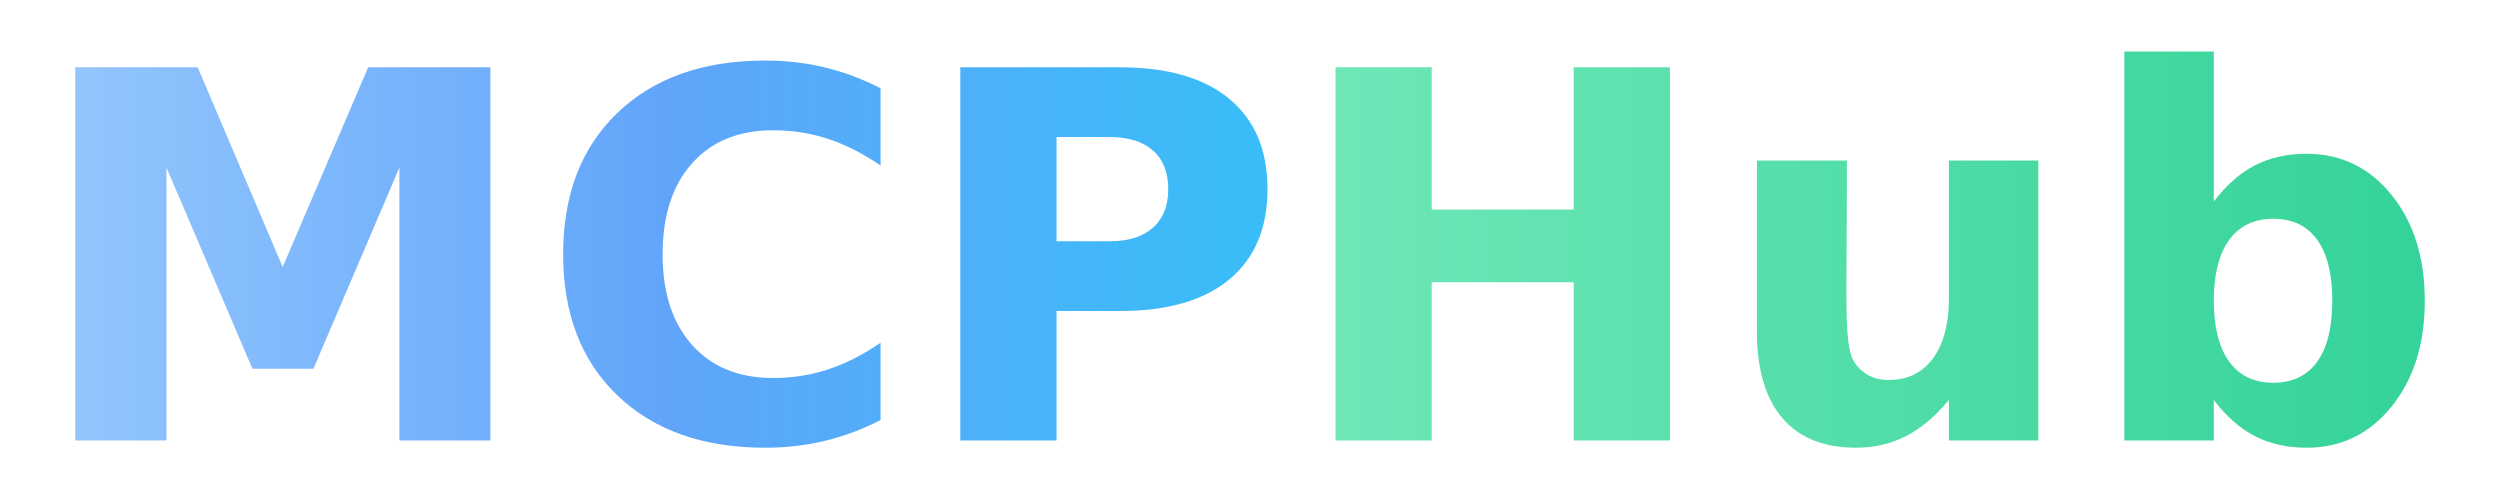
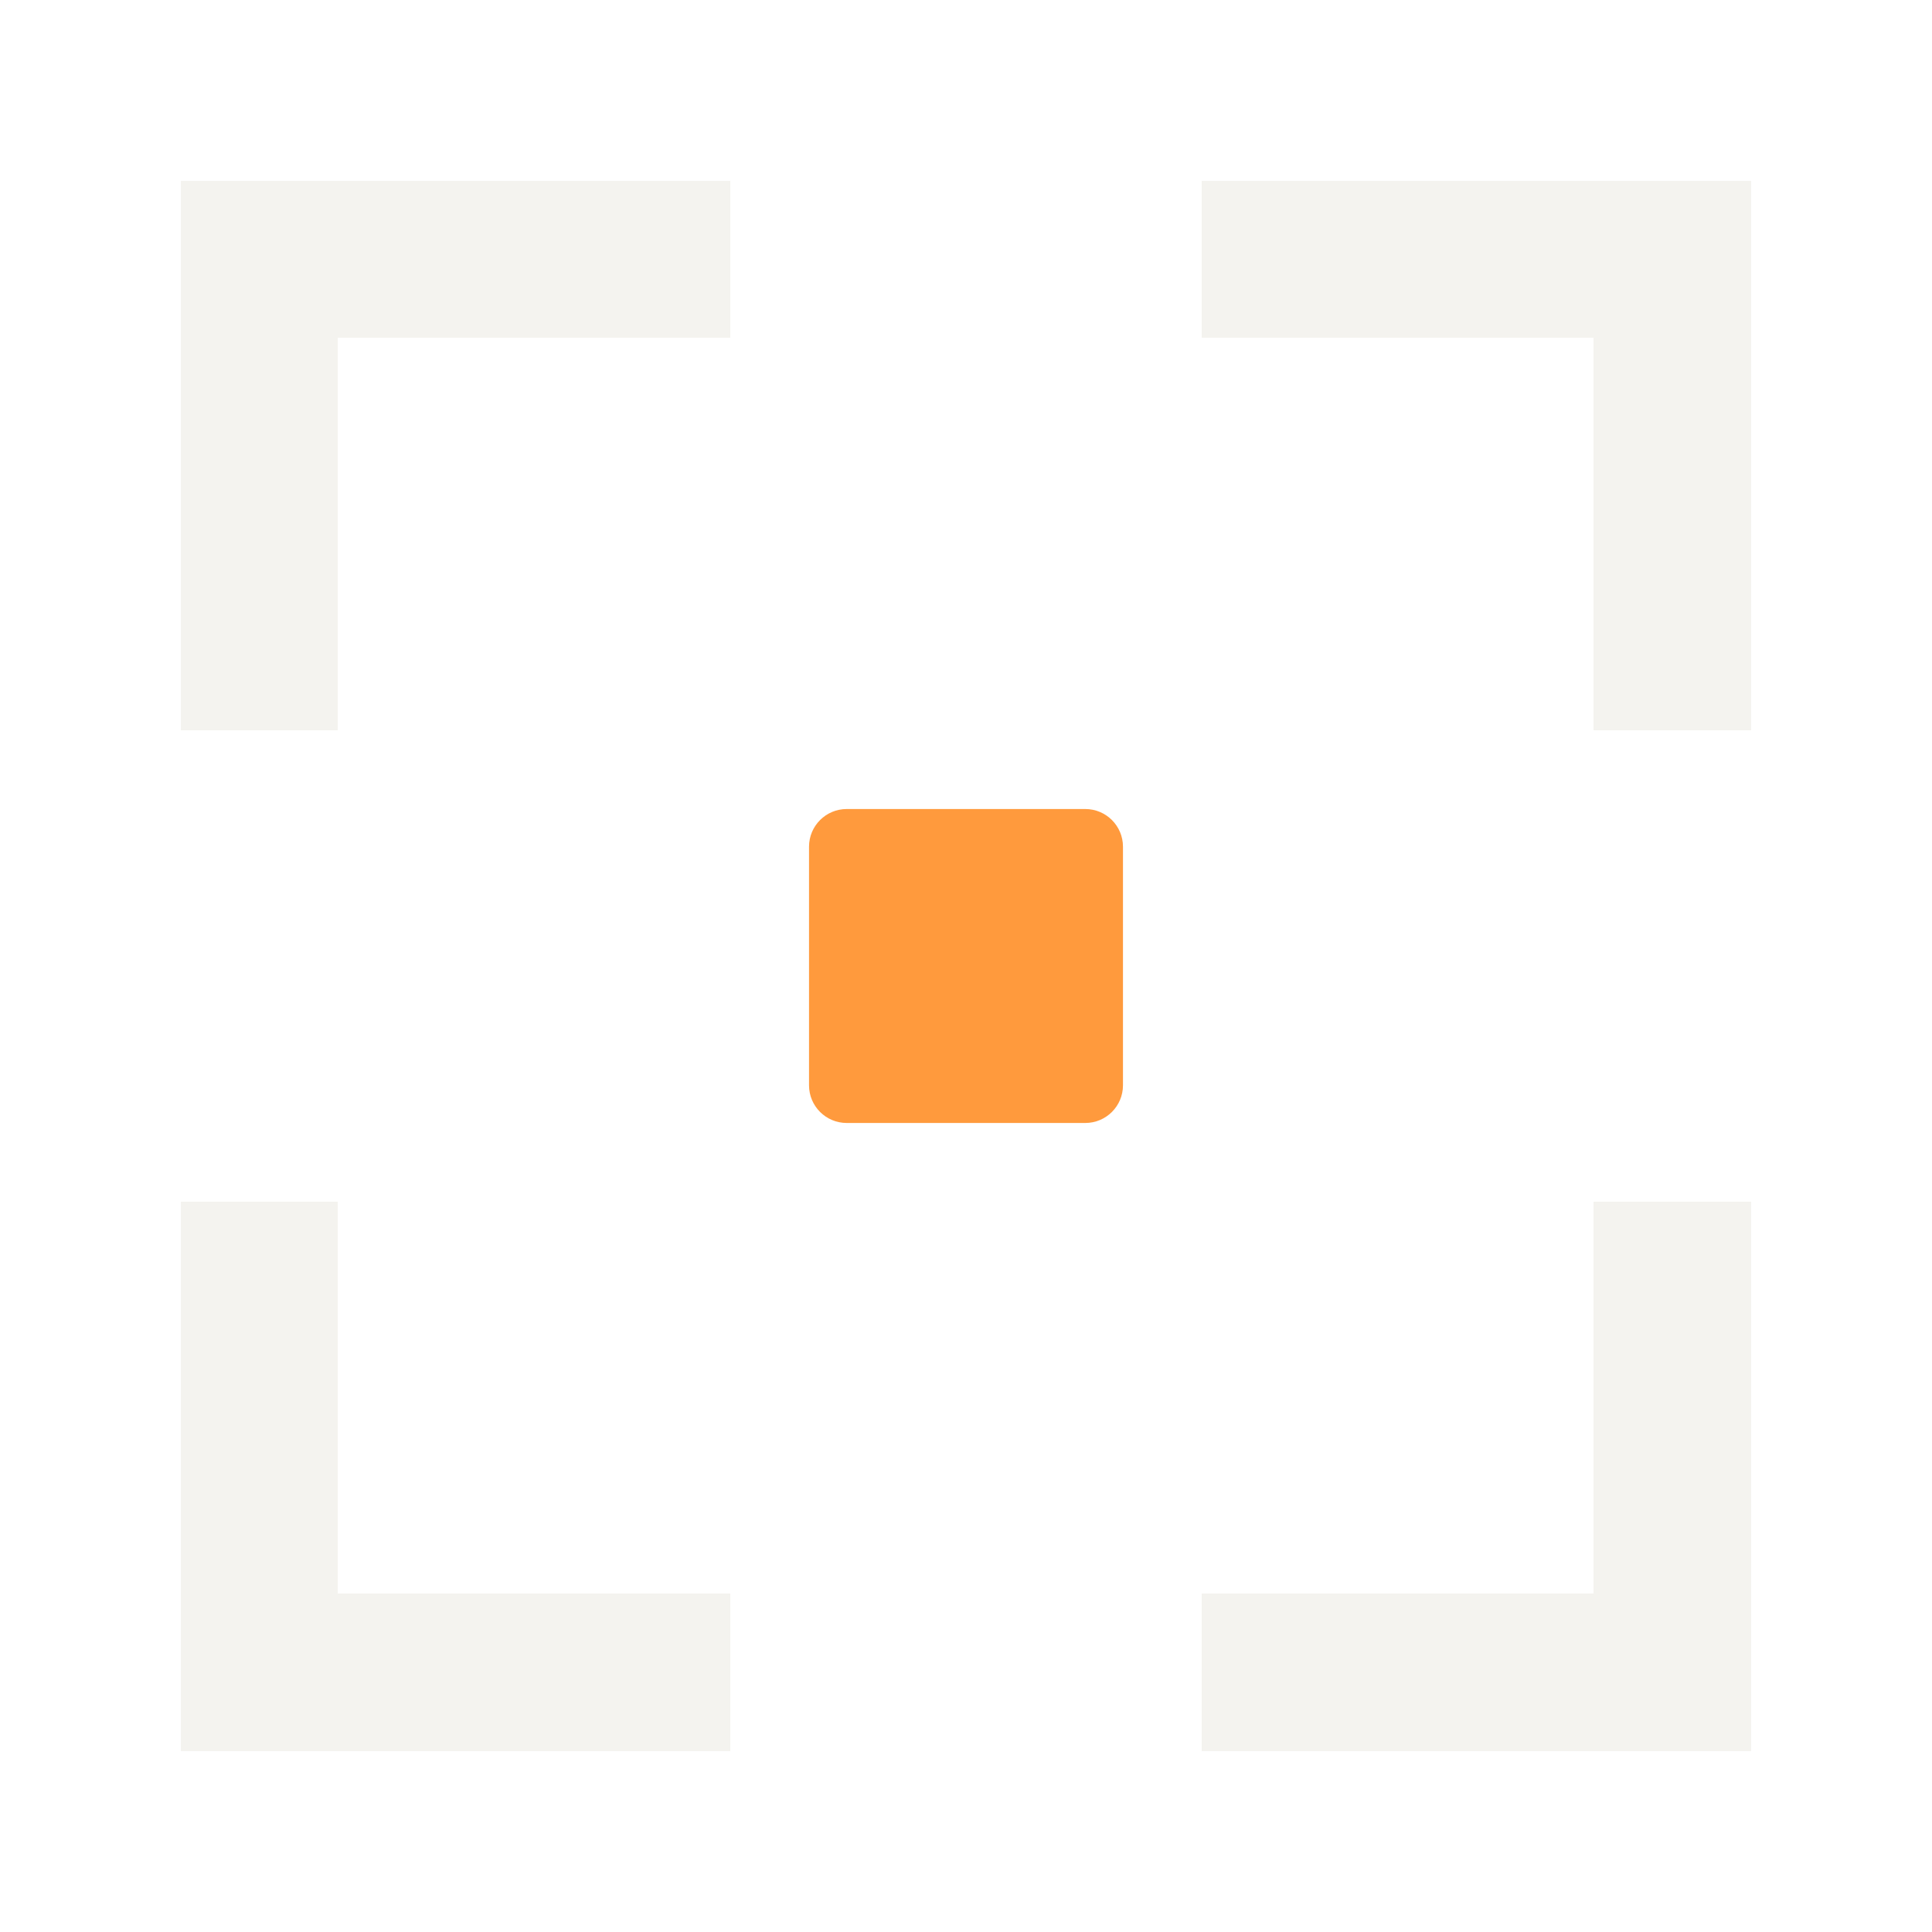
- <svg xmlns="http://www.w3.org/2000/svg" width="250" height="50" viewBox="20 28.5 210 42" role="img" aria-label="MCPHub">
-   <defs>
-     <linearGradient id="mcp" x1="0" y1="0" x2="1" y2="0">
-       <stop offset="0" stop-color="#93c5fd" />
-       <stop offset="0.5" stop-color="#60a5fa" />
-       <stop offset="1" stop-color="#38bdf8" />
-     </linearGradient>
-     <linearGradient id="hub" x1="0" y1="0" x2="1" y2="0">
-       <stop offset="0" stop-color="#6ee7b7" />
-       <stop offset="1" stop-color="#34d399" />
-     </linearGradient>
-   </defs>
-   <g transform="translate(22.37109 65.5) scale(0.02099609 -0.02099609)">
-     <path fill="url(#mcp)" d="M188 1493H678L1018 694L1360 1493H1849V0H1485V1092L1141 287H897L553 1092V0H188ZM3410 82Q3304 27 3189.0 -1.0Q3074 -29 2949 -29Q2576 -29 2358.0 179.5Q2140 388 2140 745Q2140 1103 2358.0 1311.5Q2576 1520 2949 1520Q3074 1520 3189.0 1492.0Q3304 1464 3410 1409V1100Q3303 1173 3199.0 1207.0Q3095 1241 2980 1241Q2774 1241 2656.0 1109.0Q2538 977 2538 745Q2538 514 2656.0 382.0Q2774 250 2980 250Q3095 250 3199.0 284.0Q3303 318 3410 391ZM3729 1493H4368Q4653 1493 4805.5 1366.5Q4958 1240 4958 1006Q4958 771 4805.5 644.5Q4653 518 4368 518H4114V0H3729ZM4114 1214V797H4327Q4439 797 4500.0 851.5Q4561 906 4561 1006Q4561 1106 4500.0 1160.0Q4439 1214 4327 1214Z" />
-     <path fill="url(#hub)" d="M5230 1493H5615V924H6183V1493H6568V0H6183V633H5615V0H5230ZM6916 436V1120H7276V1008Q7276 917 7275.0 779.5Q7274 642 7274 596Q7274 461 7281.0 401.5Q7288 342 7305 315Q7327 280 7362.5 261.0Q7398 242 7444 242Q7556 242 7620.0 328.0Q7684 414 7684 567V1120H8042V0H7684V162Q7603 64 7512.5 17.5Q7422 -29 7313 -29Q7119 -29 7017.5 90.0Q6916 209 6916 436ZM8982 231Q9097 231 9157.5 315.0Q9218 399 9218 559Q9218 719 9157.5 803.0Q9097 887 8982 887Q8867 887 8805.5 802.5Q8744 718 8744 559Q8744 400 8805.5 315.5Q8867 231 8982 231ZM8744 956Q8818 1054 8908.0 1100.5Q8998 1147 9115 1147Q9322 1147 9455.0 982.5Q9588 818 9588 559Q9588 300 9455.0 135.5Q9322 -29 9115 -29Q8998 -29 8908.0 17.5Q8818 64 8744 162V0H8386V1556H8744Z" />
+ <svg xmlns="http://www.w3.org/2000/svg" width="512" height="512" viewBox="0 0 512 512">
+   <g transform="translate(256 256) scale(1.3) translate(-256 -256)">
+     <g fill="#f4f3ef" shape-rendering="crispEdges">
+       <rect x="96" y="96" width="112" height="32" />
+       <rect x="96" y="128" width="32" height="80" />
+       <rect x="304" y="96" width="112" height="32" />
+       <rect x="384" y="128" width="32" height="80" />
+       <rect x="96" y="384" width="112" height="32" />
+       <rect x="96" y="304" width="32" height="80" />
+       <rect x="304" y="384" width="112" height="32" />
+       <rect x="384" y="304" width="32" height="80" />
+     </g>
+     <rect x="224" y="224" width="64" height="64" rx="7.68" fill="#ff9a3d" shape-rendering="geometricPrecision" />
  </g>
</svg>
